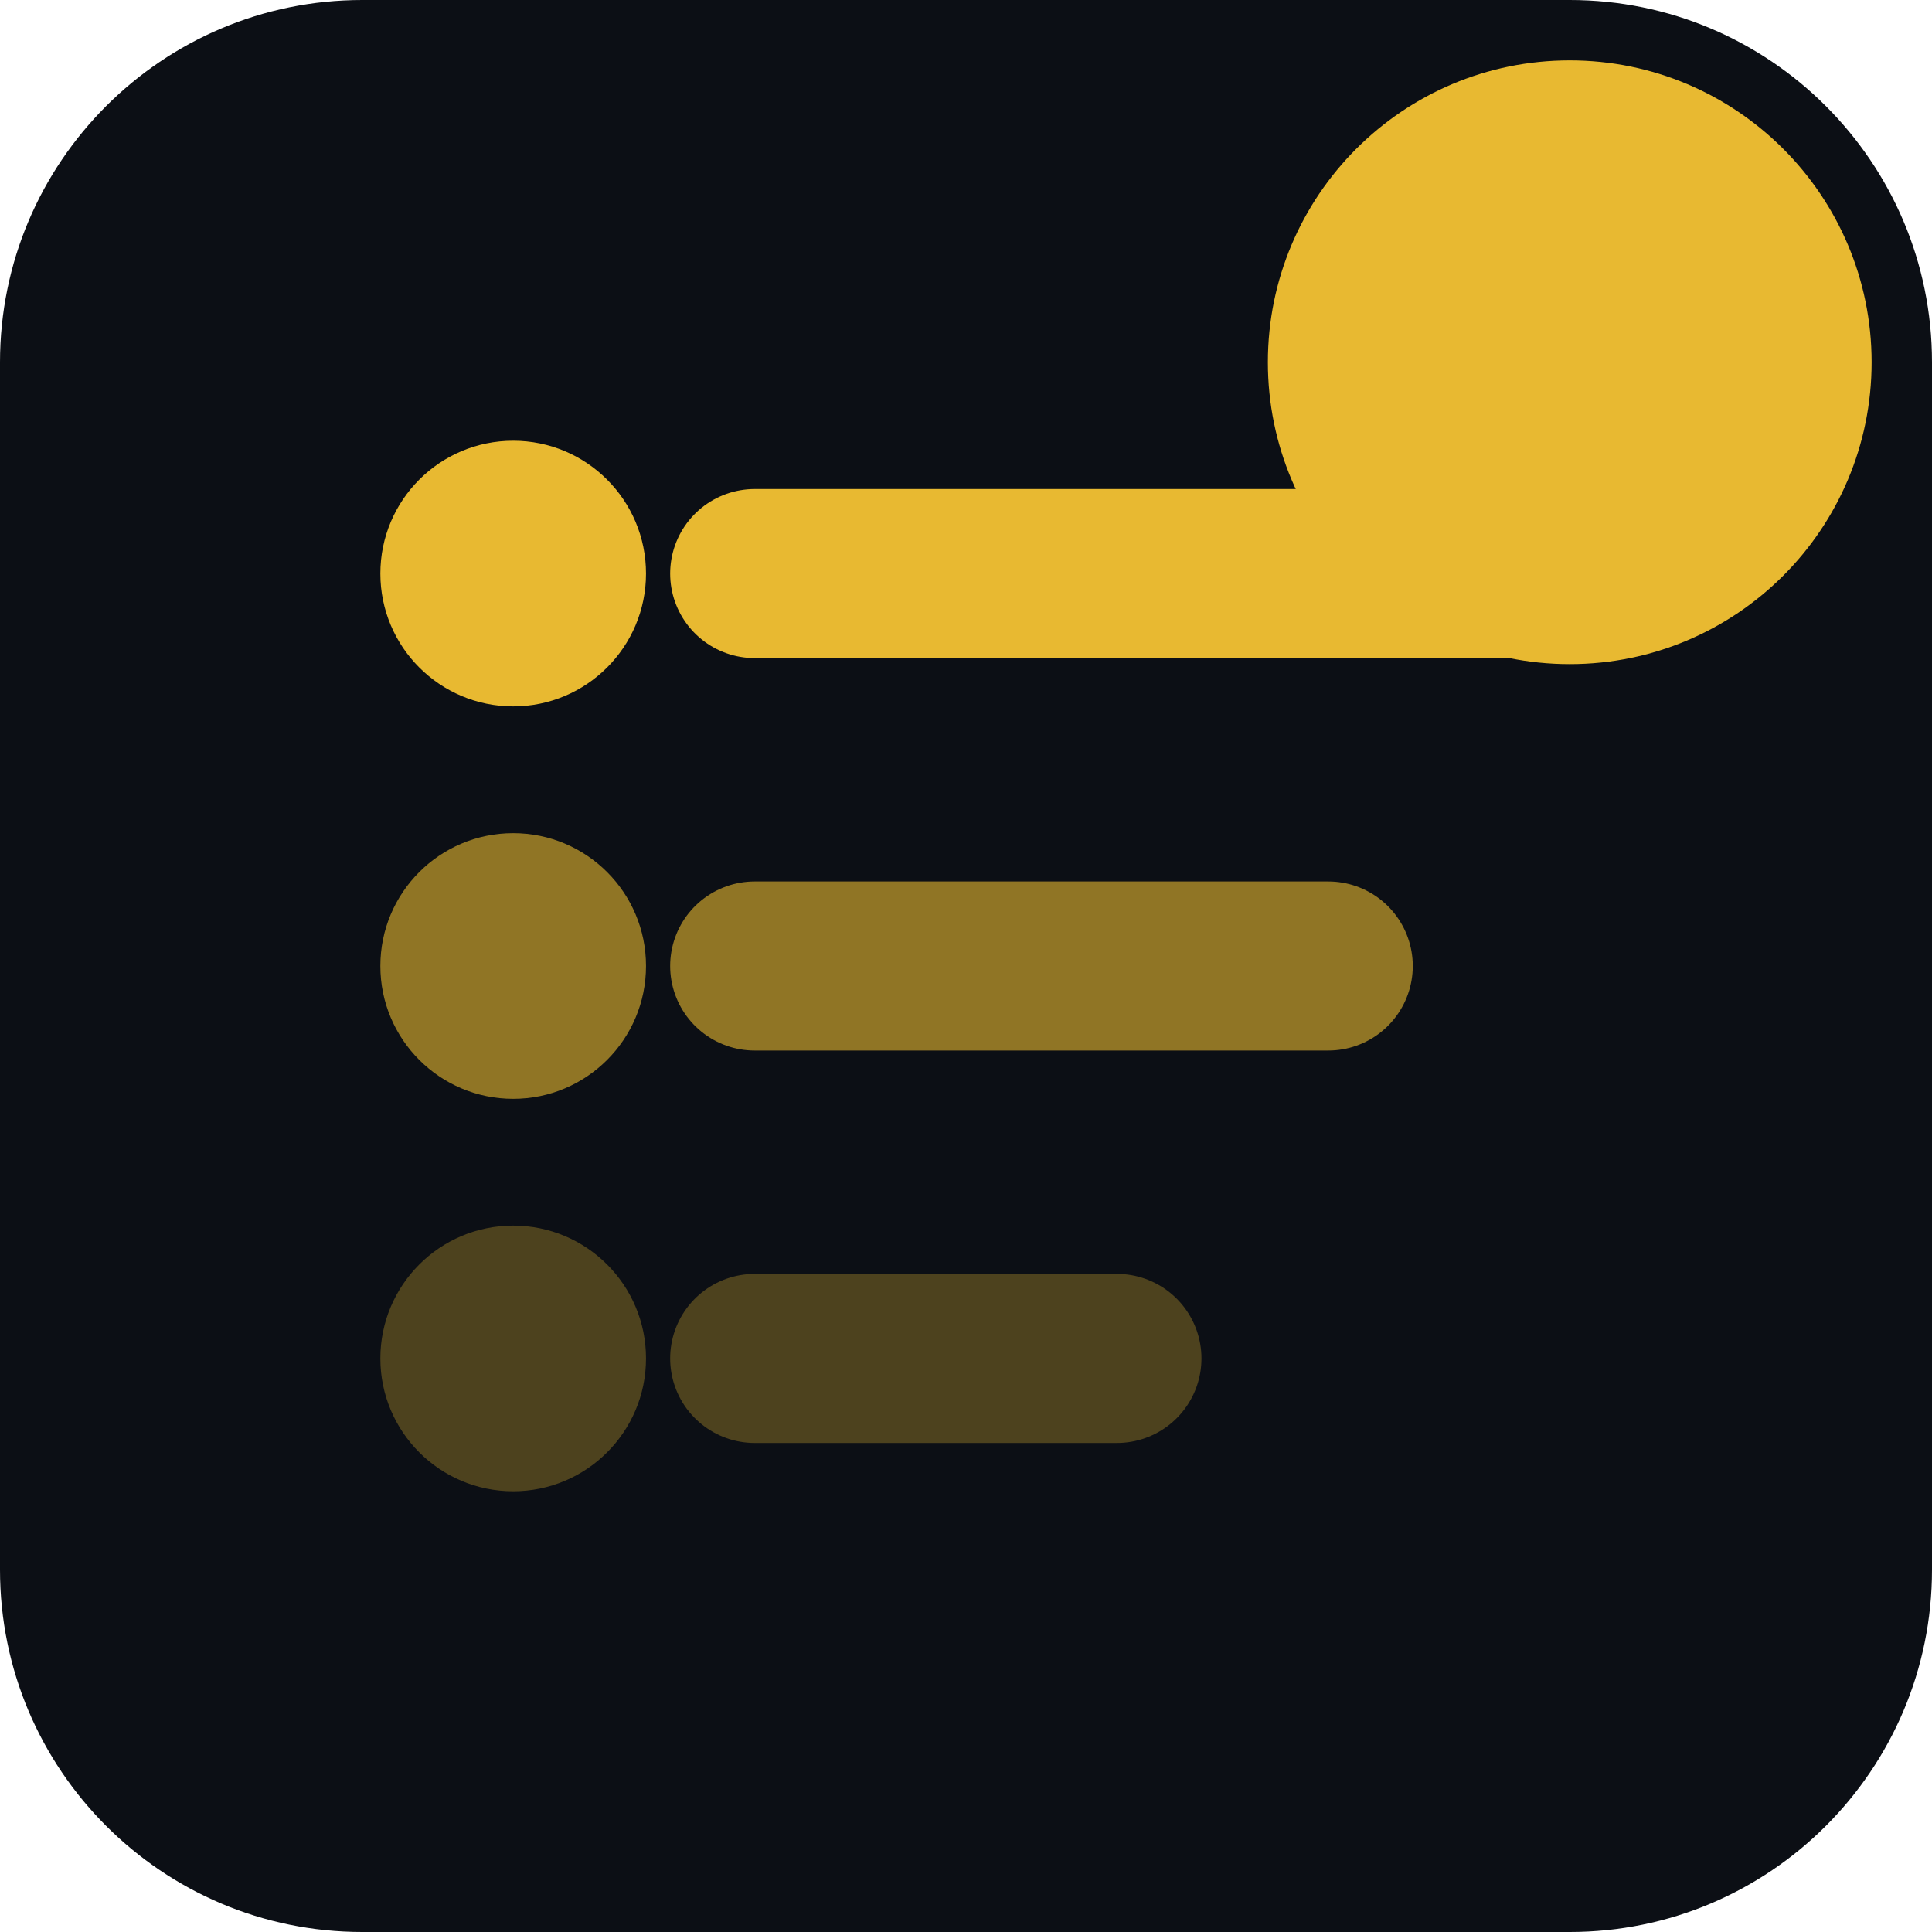
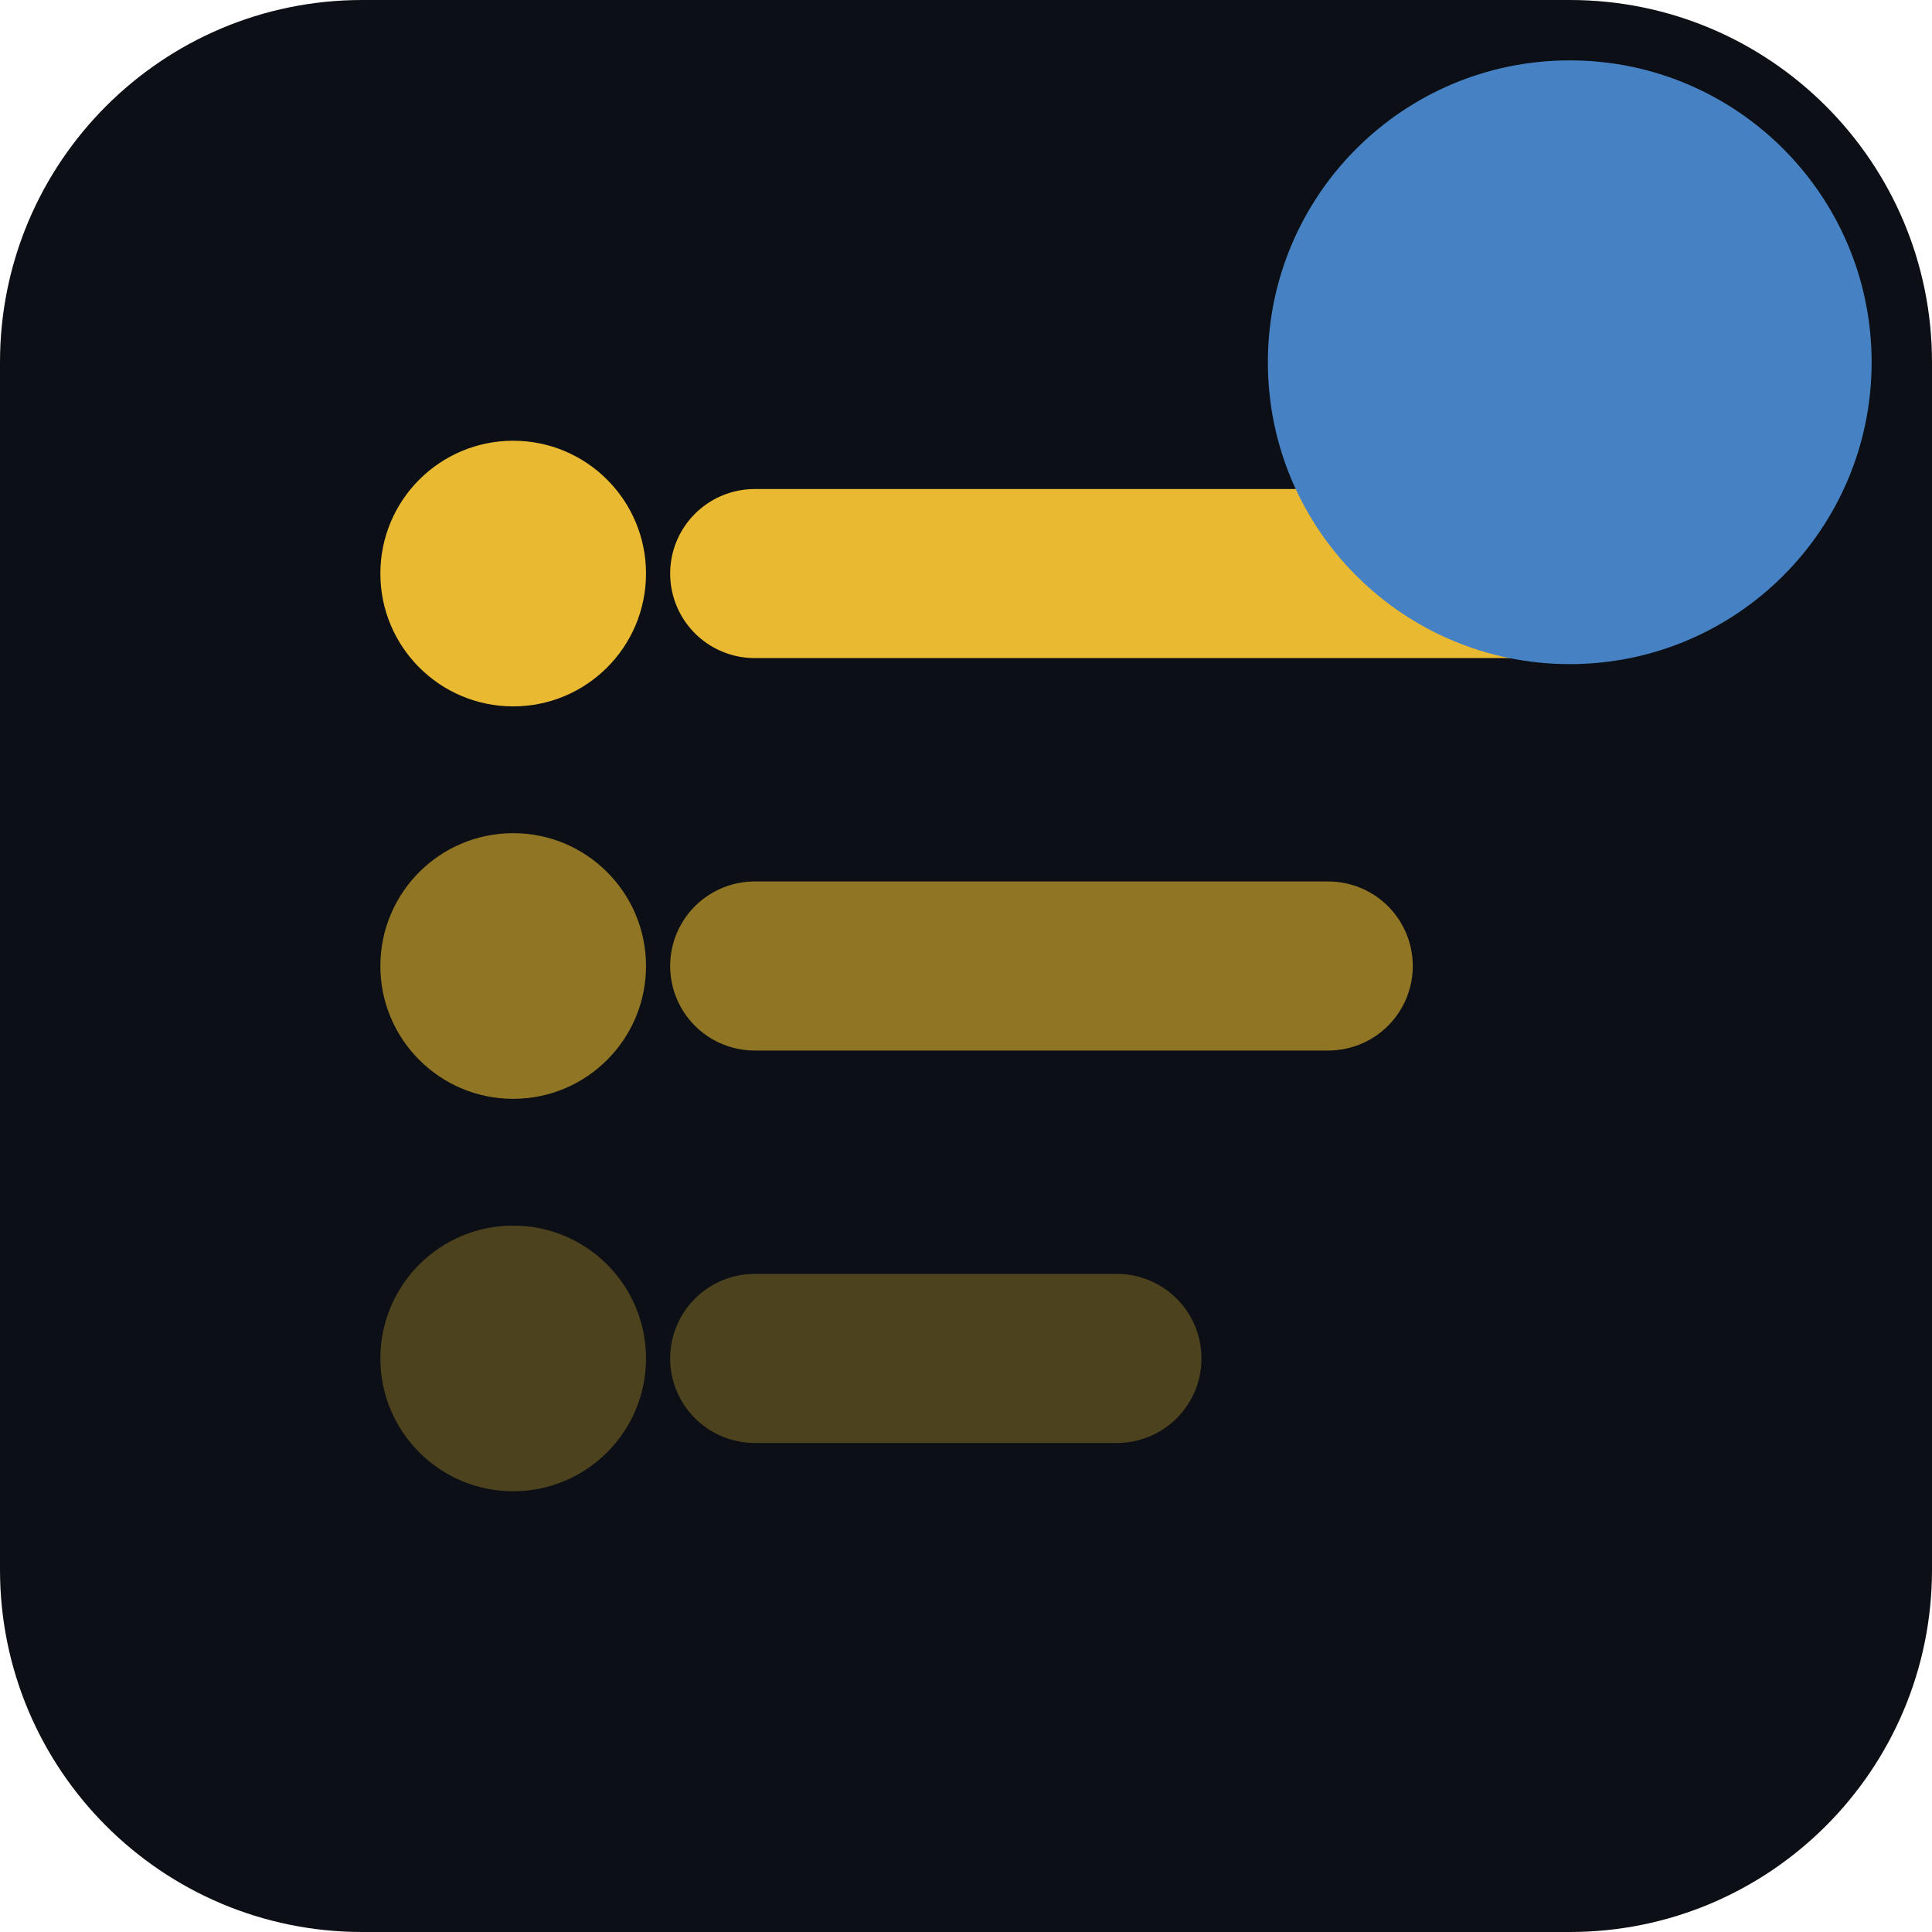
<svg xmlns="http://www.w3.org/2000/svg" viewBox="0 0 32 32">
  <rect width="32" height="32" rx="6" fill="#0C0F15" />
  <circle cx="8.5" cy="9.5" r="2.2" fill="#E8B931" />
  <line x1="12.5" y1="9.5" x2="26" y2="9.5" stroke="#E8B931" stroke-width="2.8" stroke-linecap="round" />
  <circle cx="8.5" cy="16" r="2.2" fill="#E8B931" opacity="0.6" />
  <line x1="12.5" y1="16" x2="22" y2="16" stroke="#E8B931" stroke-width="2.8" stroke-linecap="round" opacity="0.6" />
  <circle cx="8.5" cy="22.5" r="2.2" fill="#E8B931" opacity="0.3" />
  <line x1="12.5" y1="22.5" x2="18.5" y2="22.5" stroke="#E8B931" stroke-width="2.8" stroke-linecap="round" opacity="0.3" />
-   <circle cx="26" cy="6" r="5" fill="#E8B931" />
+   <circle cx="26" cy="6" r="5" fill="#4682C3" />
</svg>
